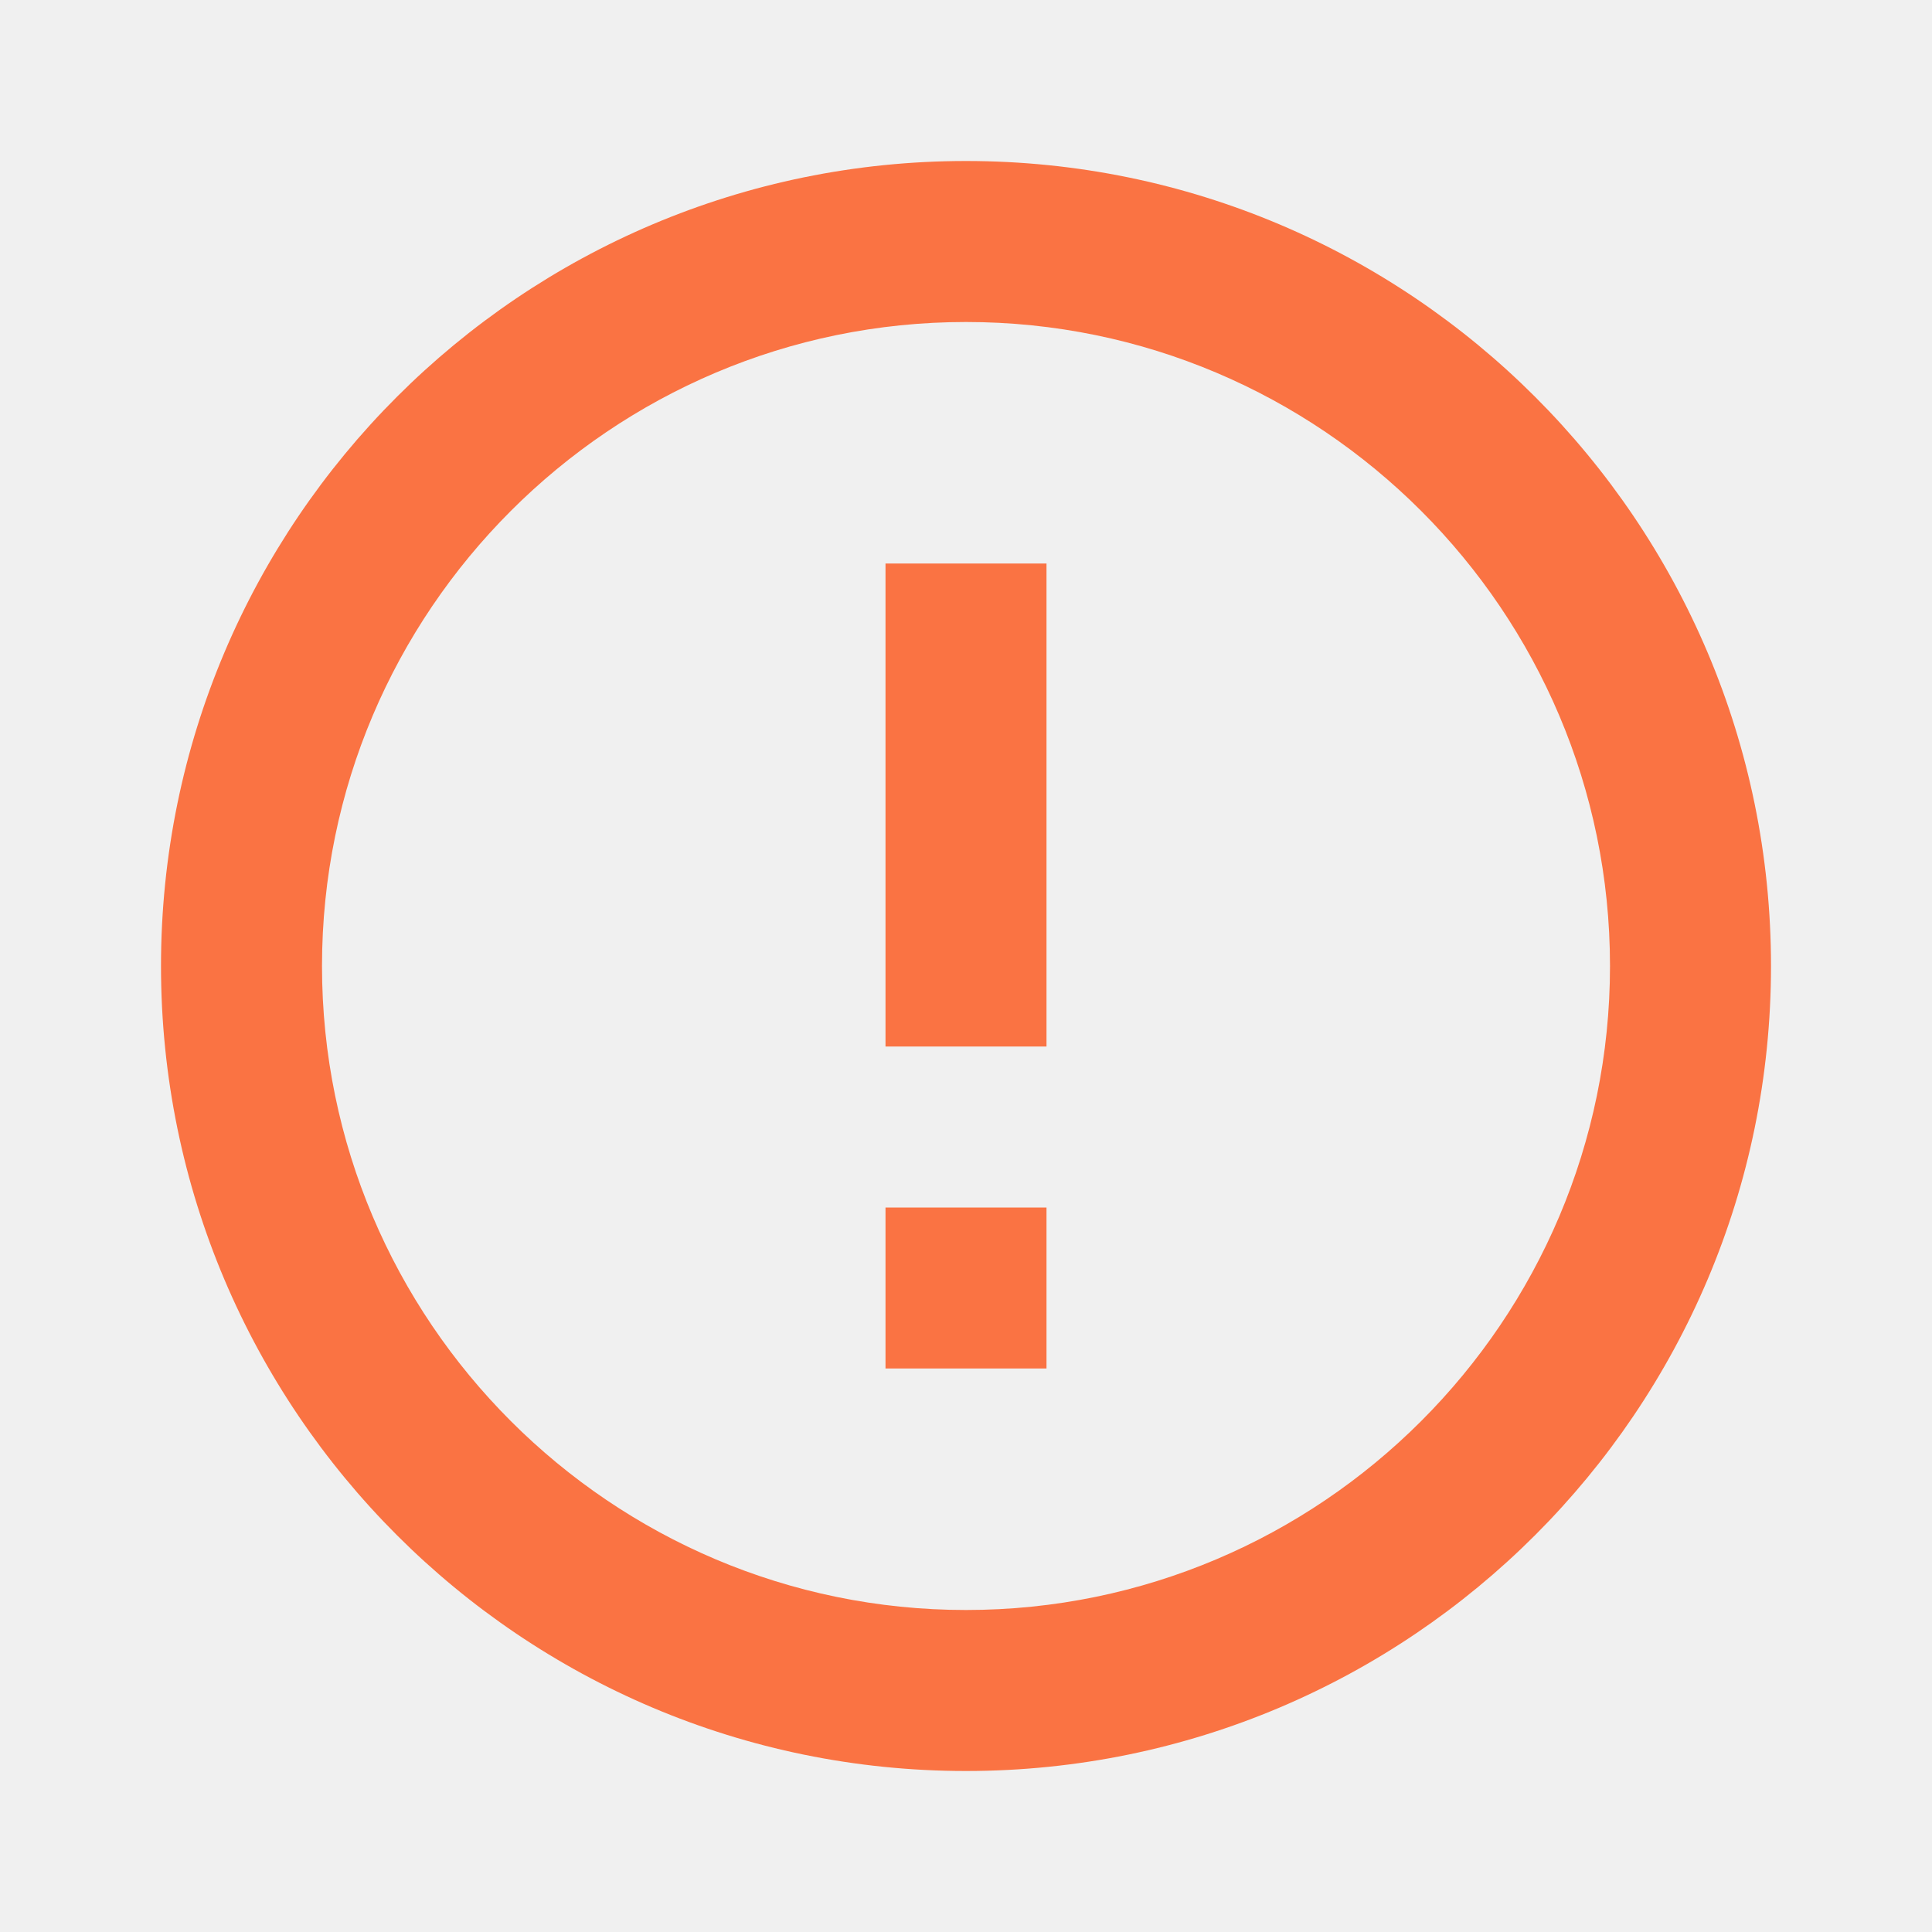
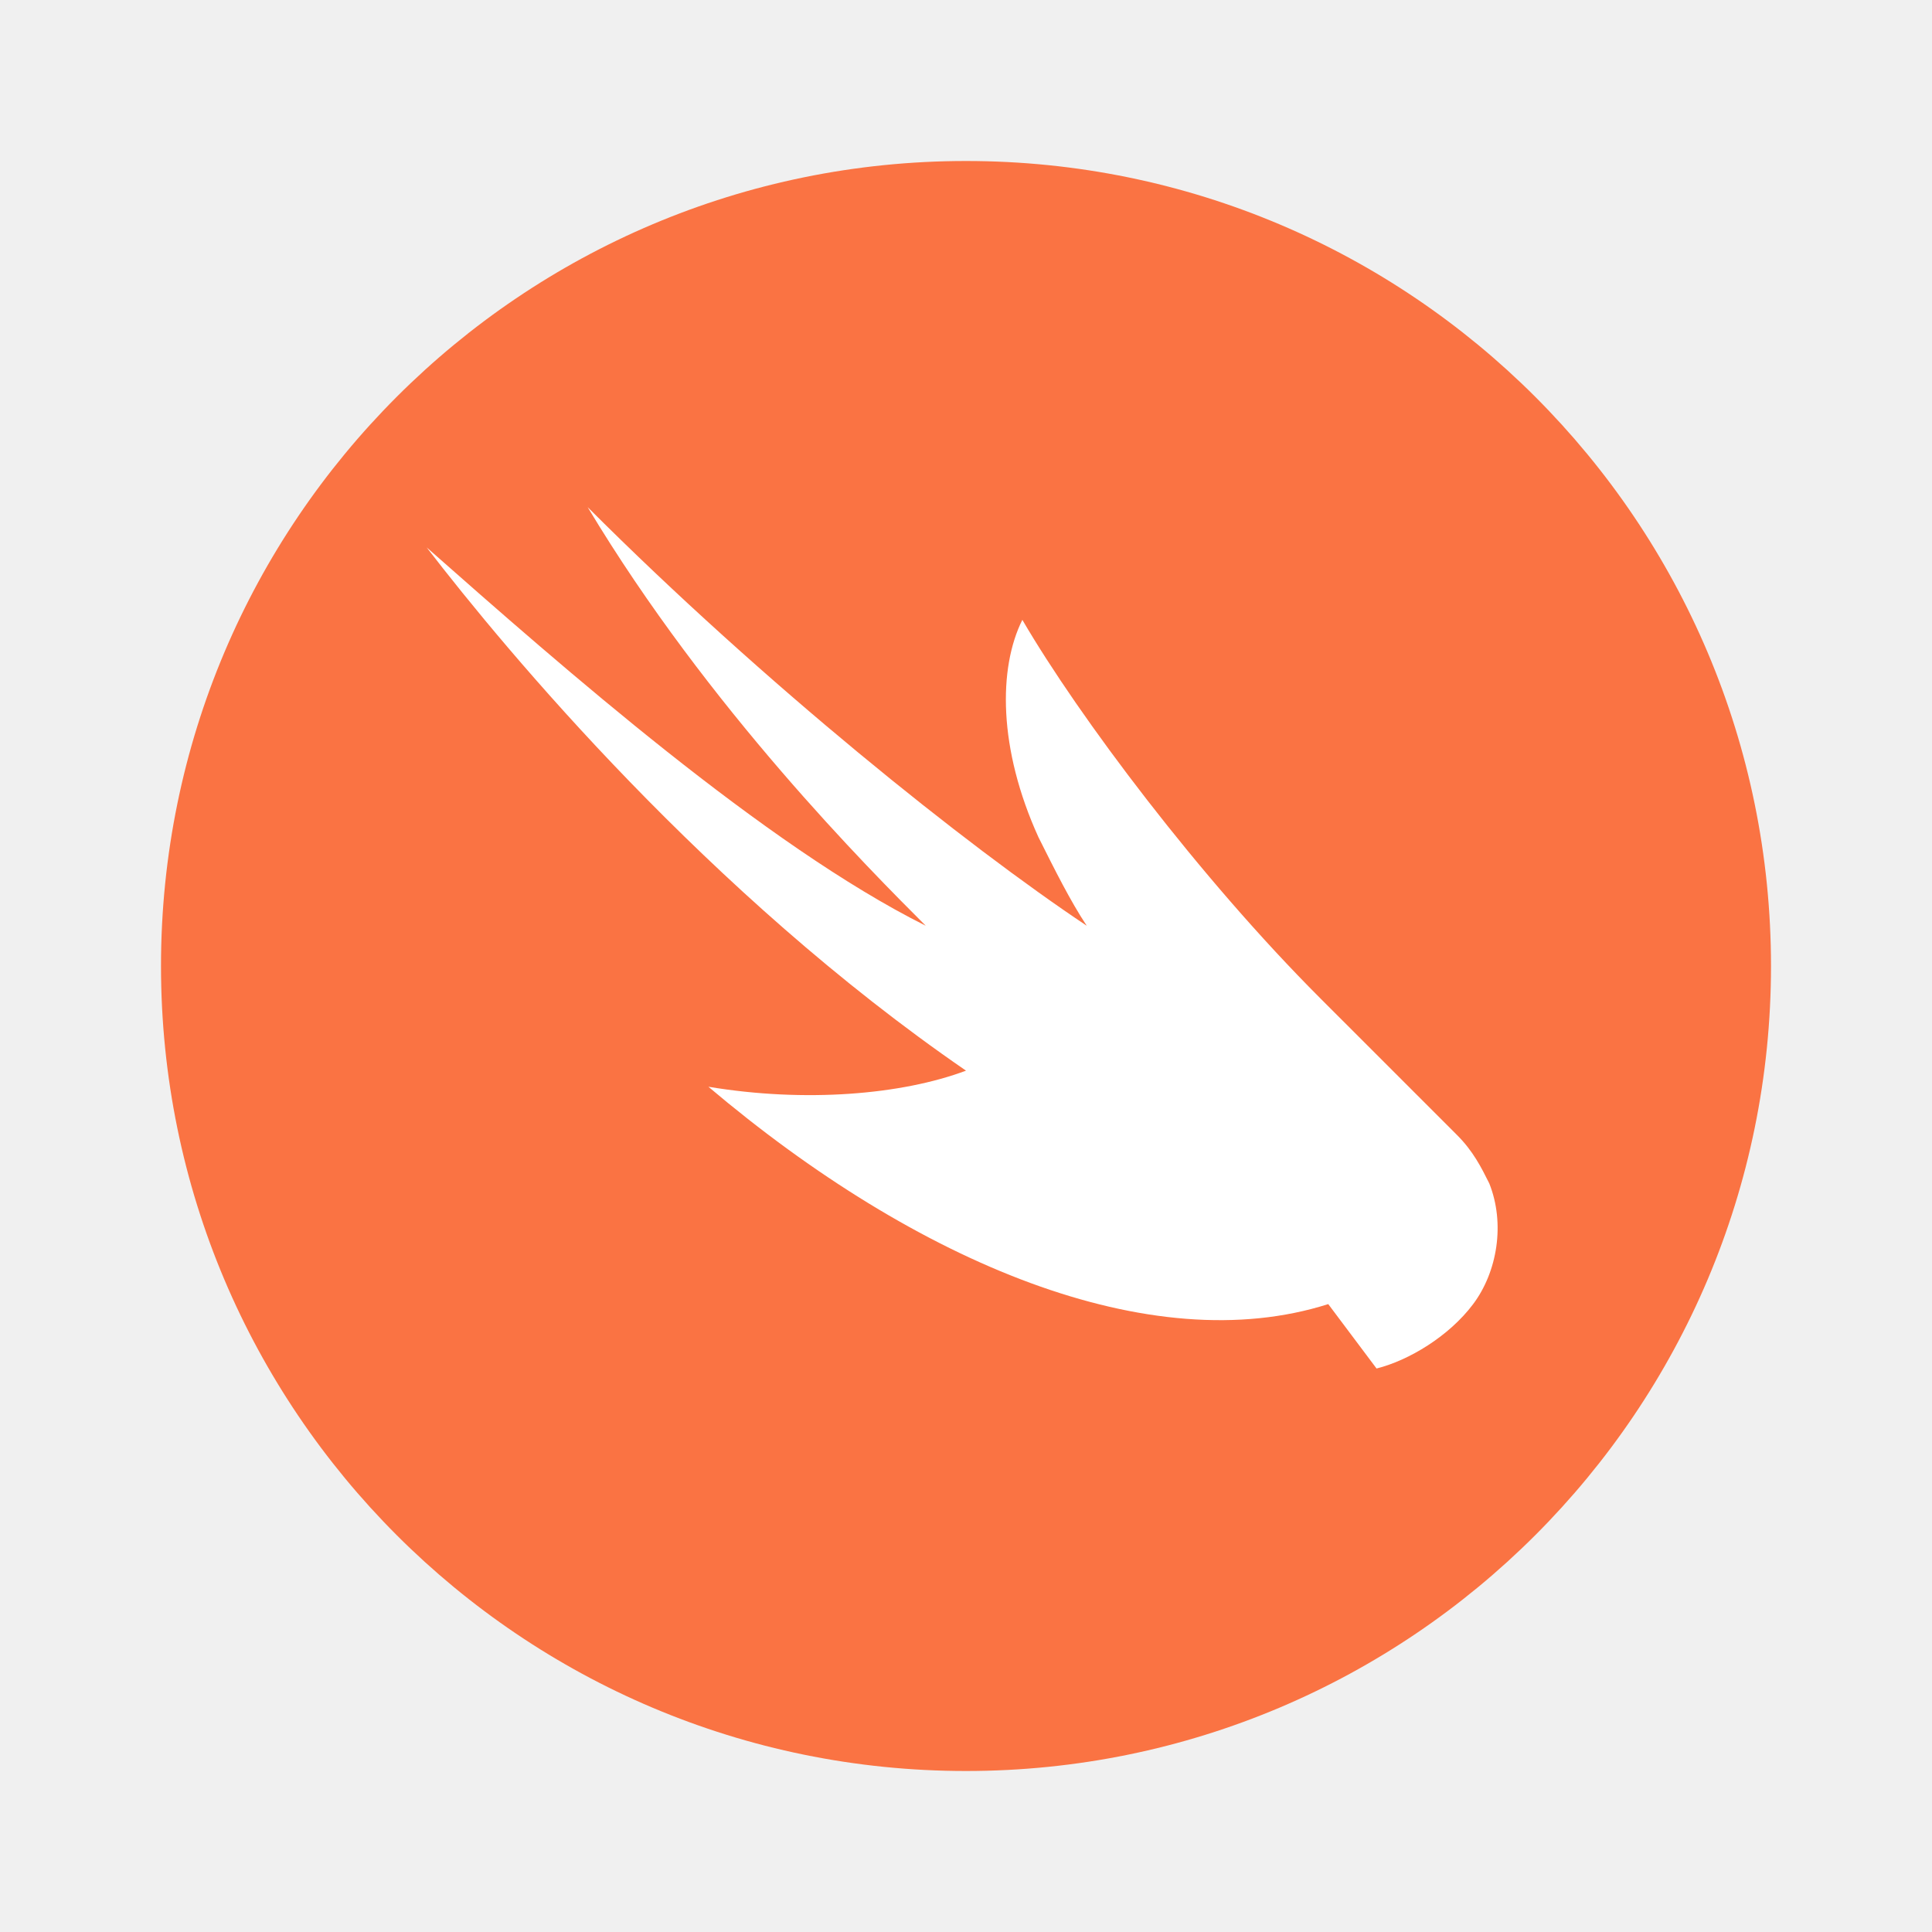
- <svg xmlns="http://www.w3.org/2000/svg" width="24" height="24" viewBox="0 0 24 24" fill="none">
-   <path d="M12 2C6.48 2 2 6.48 2 12s4.48 10 10 10 10-4.48 10-10S17.52 2 12 2zm0 18c-4.41 0-8-3.59-8-8s3.59-8 8-8 8 3.59 8 8-3.59 8-8 8zm-1-13h2v6h-2zm0 8h2v2h-2z" fill="#FA7343" />
+ <svg xmlns="http://www.w3.org/2000/svg" viewBox="0 0 24 24" width="24" height="24">
+   <circle cx="12" cy="12" r="10" fill="#FA7343" />
+   <path d="M16.5 16.2c-2.2.7-5.1-.5-7.7-2.7 1.2.2 2.4.1 3.2-.2-3.2-2.2-5.7-5.2-6.7-6.5 1.7 1.5 4.2 3.7 6.2 4.7-.7-.7-2.7-2.7-4.2-5.2 2.2 2.2 4.7 4.2 6.2 5.2-.2-.3-.4-.7-.6-1.1-.5-1.1-.5-2.1-.2-2.7.7 1.2 2.2 3.2 3.7 4.7.7.7 1.2 1.2 1.7 1.7.2.2.3.4.4.6.2.5.1 1.1-.2 1.5-.3.4-.8.7-1.2.8z" fill="white" />
</svg>
